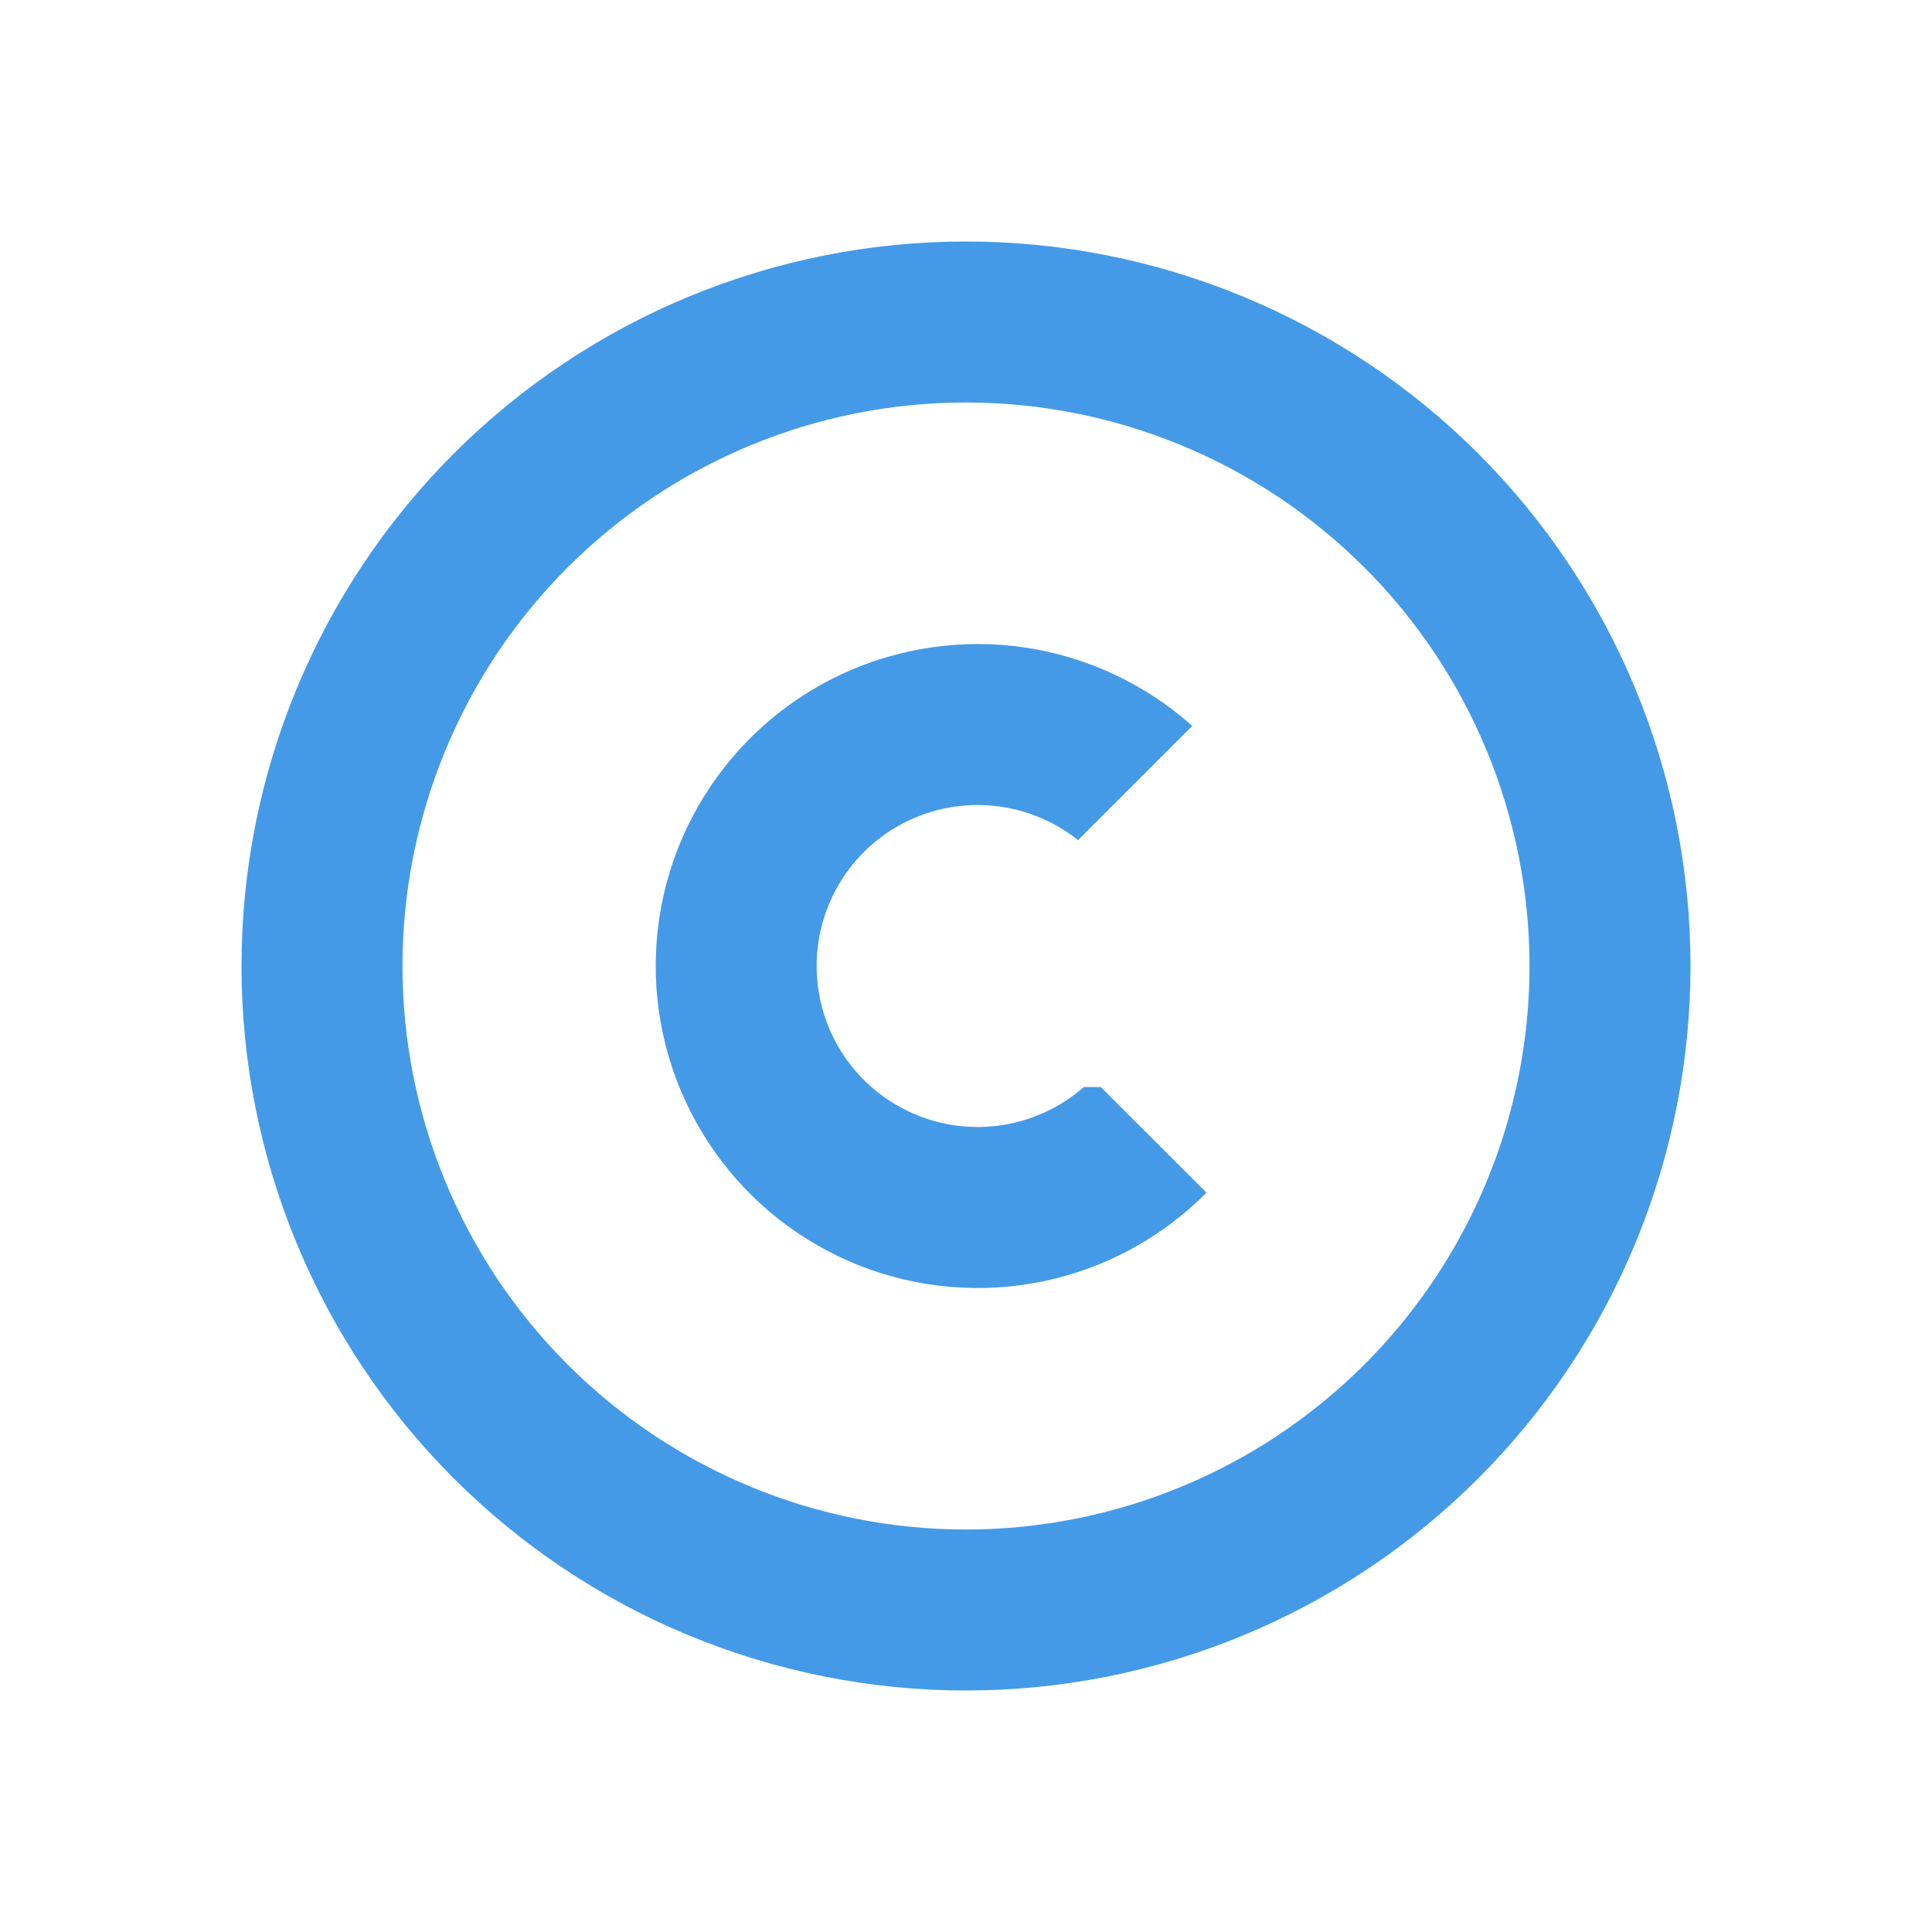
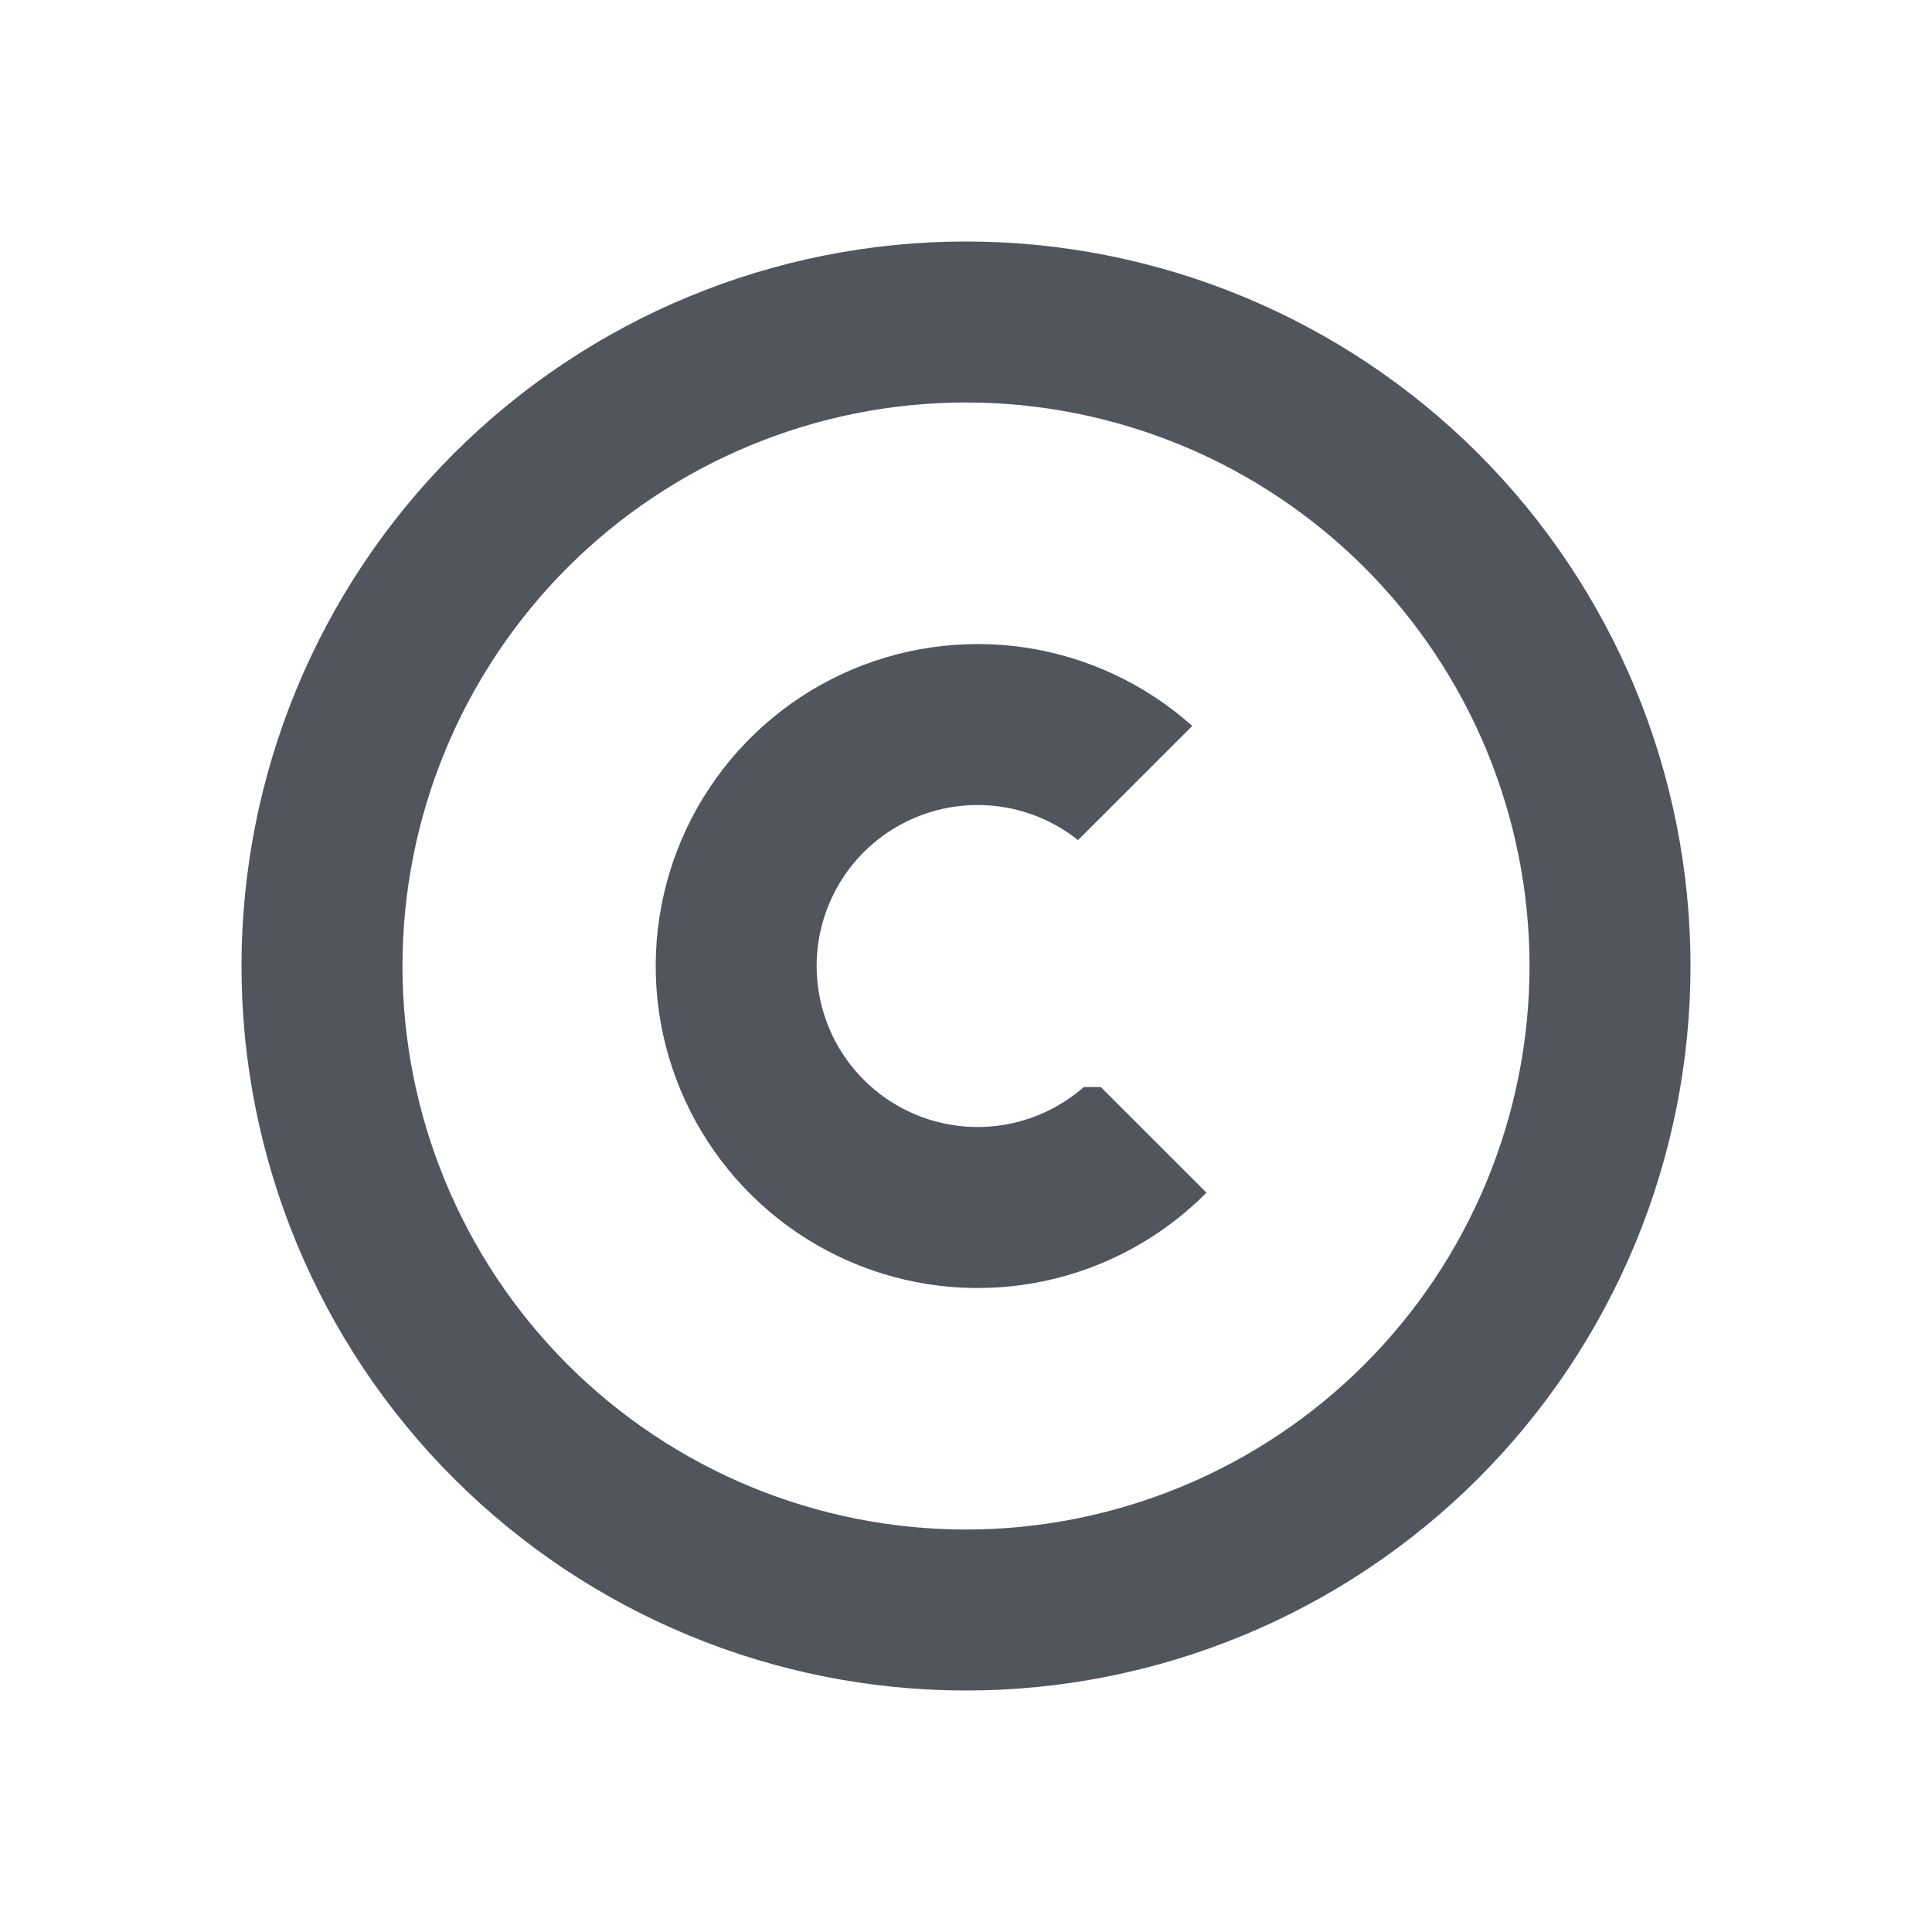
<svg xmlns="http://www.w3.org/2000/svg" width="28" height="28" viewBox="0 0 28 28" fill="none">
-   <path d="M15.624 12.175L17.279 10.521C16.599 9.913 15.755 9.518 14.852 9.384C13.949 9.251 13.027 9.385 12.199 9.77C11.372 10.156 10.676 10.775 10.197 11.552C9.718 12.329 9.478 13.23 9.505 14.142C9.533 15.055 9.828 15.939 10.353 16.685C10.878 17.432 11.61 18.008 12.46 18.343C13.309 18.677 14.238 18.755 15.131 18.567C16.024 18.379 16.842 17.934 17.485 17.285L15.953 15.754H15.708C15.374 16.046 14.964 16.238 14.526 16.306C14.087 16.374 13.638 16.315 13.232 16.137C12.825 15.959 12.478 15.668 12.231 15.3C11.983 14.931 11.847 14.499 11.836 14.056C11.825 13.612 11.942 13.174 12.171 12.794C12.4 12.414 12.733 12.107 13.131 11.91C13.528 11.713 13.974 11.633 14.415 11.68C14.857 11.727 15.276 11.899 15.623 12.175" fill="#449AE7" />
-   <path fill-rule="evenodd" clip-rule="evenodd" d="M14 3.5C15.379 3.5 16.744 3.772 18.018 4.299C19.292 4.827 20.45 5.6 21.425 6.575C22.4 7.55 23.173 8.708 23.701 9.982C24.228 11.256 24.5 12.621 24.5 14C24.5 15.379 24.228 16.744 23.701 18.018C23.173 19.292 22.4 20.45 21.425 21.425C20.45 22.4 19.292 23.173 18.018 23.701C16.744 24.228 15.379 24.5 14 24.5C11.215 24.5 8.545 23.394 6.575 21.425C4.606 19.456 3.5 16.785 3.5 14C3.5 11.215 4.606 8.545 6.575 6.575C8.545 4.606 11.215 3.5 14 3.5ZM14 5.833C15.072 5.833 16.134 6.045 17.125 6.455C18.116 6.865 19.016 7.467 19.775 8.225C20.533 8.984 21.135 9.884 21.545 10.875C21.955 11.866 22.167 12.928 22.167 14C22.167 15.072 21.955 16.134 21.545 17.125C21.135 18.116 20.533 19.016 19.775 19.775C19.016 20.533 18.116 21.135 17.125 21.545C16.134 21.955 15.072 22.167 14 22.167C11.834 22.167 9.757 21.306 8.225 19.775C6.694 18.243 5.833 16.166 5.833 14C5.833 11.834 6.694 9.757 8.225 8.225C9.757 6.694 11.834 5.833 14 5.833Z" fill="#449AE7" />
+   <path d="M15.624 12.175L17.279 10.521C16.599 9.913 15.755 9.518 14.852 9.384C13.949 9.251 13.027 9.385 12.199 9.77C11.372 10.156 10.676 10.775 10.197 11.552C9.718 12.329 9.478 13.23 9.505 14.142C9.533 15.055 9.828 15.939 10.353 16.685C10.878 17.432 11.61 18.008 12.46 18.343C13.309 18.677 14.238 18.755 15.131 18.567C16.024 18.379 16.842 17.934 17.485 17.285L15.953 15.754H15.708C15.374 16.046 14.964 16.238 14.526 16.306C14.087 16.374 13.638 16.315 13.232 16.137C12.825 15.959 12.478 15.668 12.231 15.3C11.983 14.931 11.847 14.499 11.836 14.056C11.825 13.612 11.942 13.174 12.171 12.794C12.4 12.414 12.733 12.107 13.131 11.91C13.528 11.713 13.974 11.633 14.415 11.68C14.857 11.727 15.276 11.899 15.623 12.175" fill="#50555E" />
+   <path fill-rule="evenodd" clip-rule="evenodd" d="M14 3.5C15.379 3.5 16.744 3.772 18.018 4.299C19.292 4.827 20.45 5.6 21.425 6.575C22.4 7.55 23.173 8.708 23.701 9.982C24.228 11.256 24.5 12.621 24.5 14C24.5 15.379 24.228 16.744 23.701 18.018C23.173 19.292 22.4 20.45 21.425 21.425C20.45 22.4 19.292 23.173 18.018 23.701C16.744 24.228 15.379 24.5 14 24.5C11.215 24.5 8.545 23.394 6.575 21.425C4.606 19.456 3.5 16.785 3.5 14C3.5 11.215 4.606 8.545 6.575 6.575C8.545 4.606 11.215 3.5 14 3.5ZM14 5.833C15.072 5.833 16.134 6.045 17.125 6.455C18.116 6.865 19.016 7.467 19.775 8.225C20.533 8.984 21.135 9.884 21.545 10.875C21.955 11.866 22.167 12.928 22.167 14C22.167 15.072 21.955 16.134 21.545 17.125C21.135 18.116 20.533 19.016 19.775 19.775C19.016 20.533 18.116 21.135 17.125 21.545C16.134 21.955 15.072 22.167 14 22.167C11.834 22.167 9.757 21.306 8.225 19.775C6.694 18.243 5.833 16.166 5.833 14C5.833 11.834 6.694 9.757 8.225 8.225C9.757 6.694 11.834 5.833 14 5.833Z" fill="#50555E" />
</svg>
